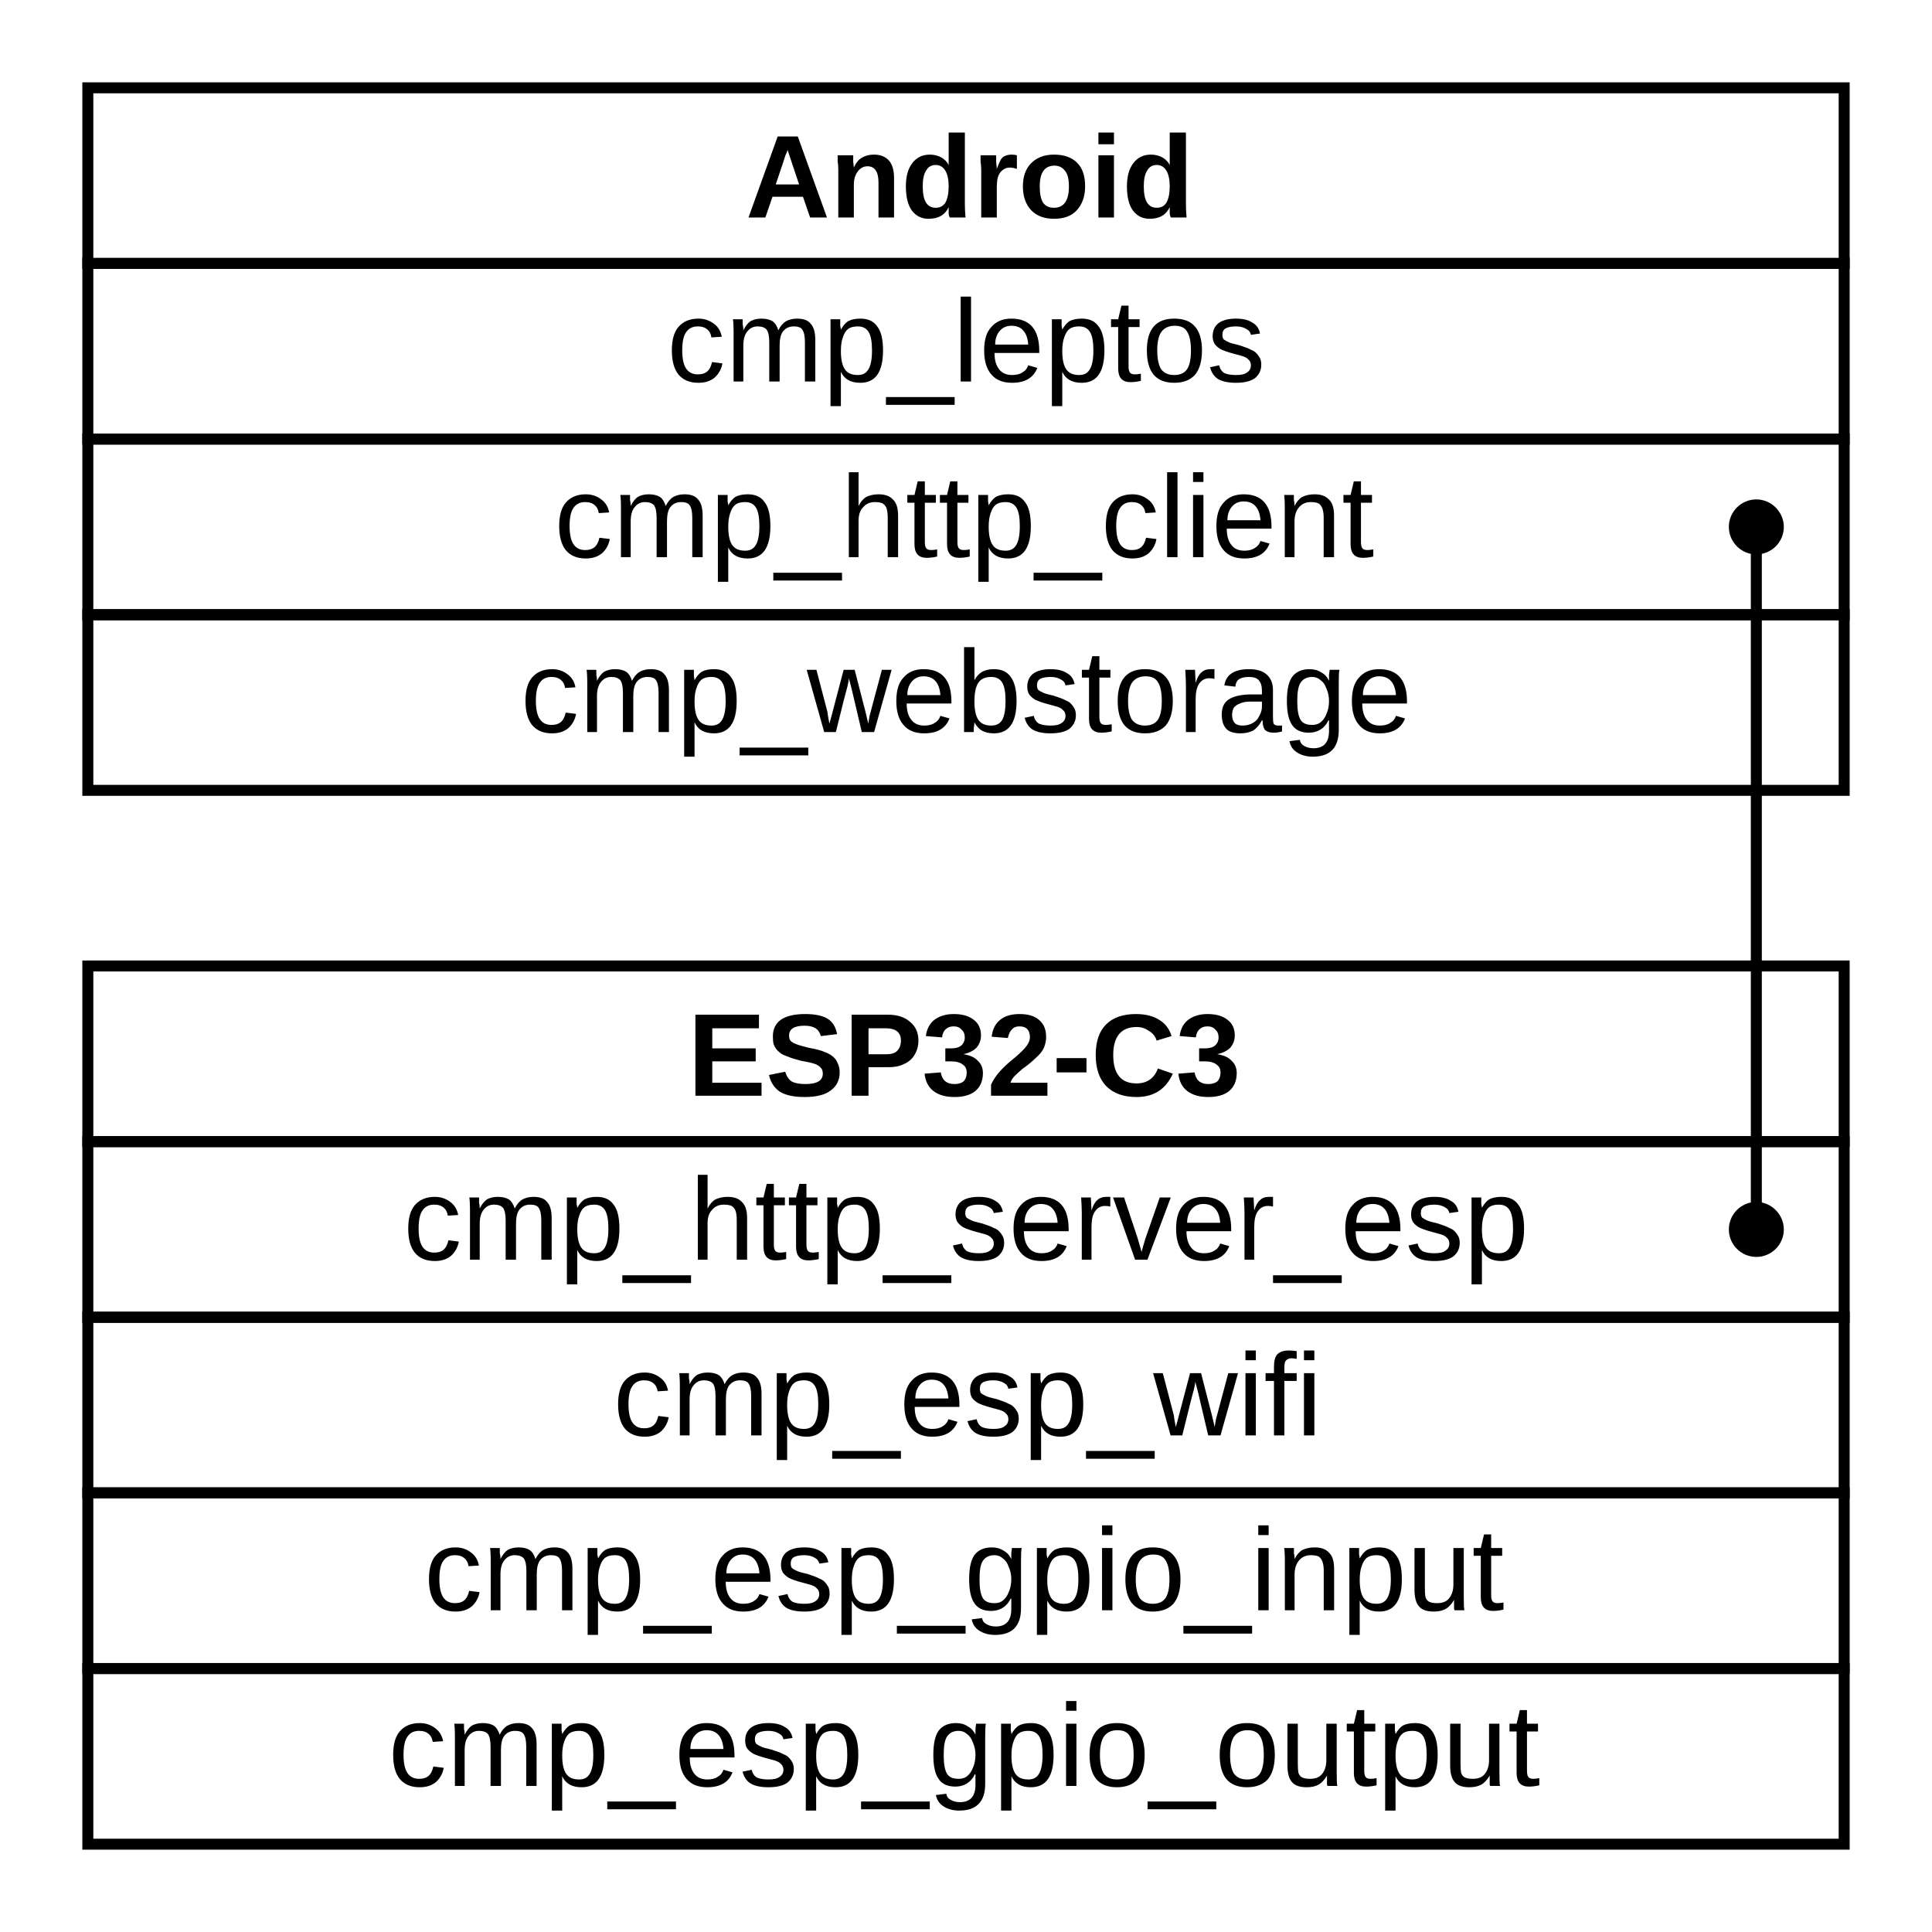
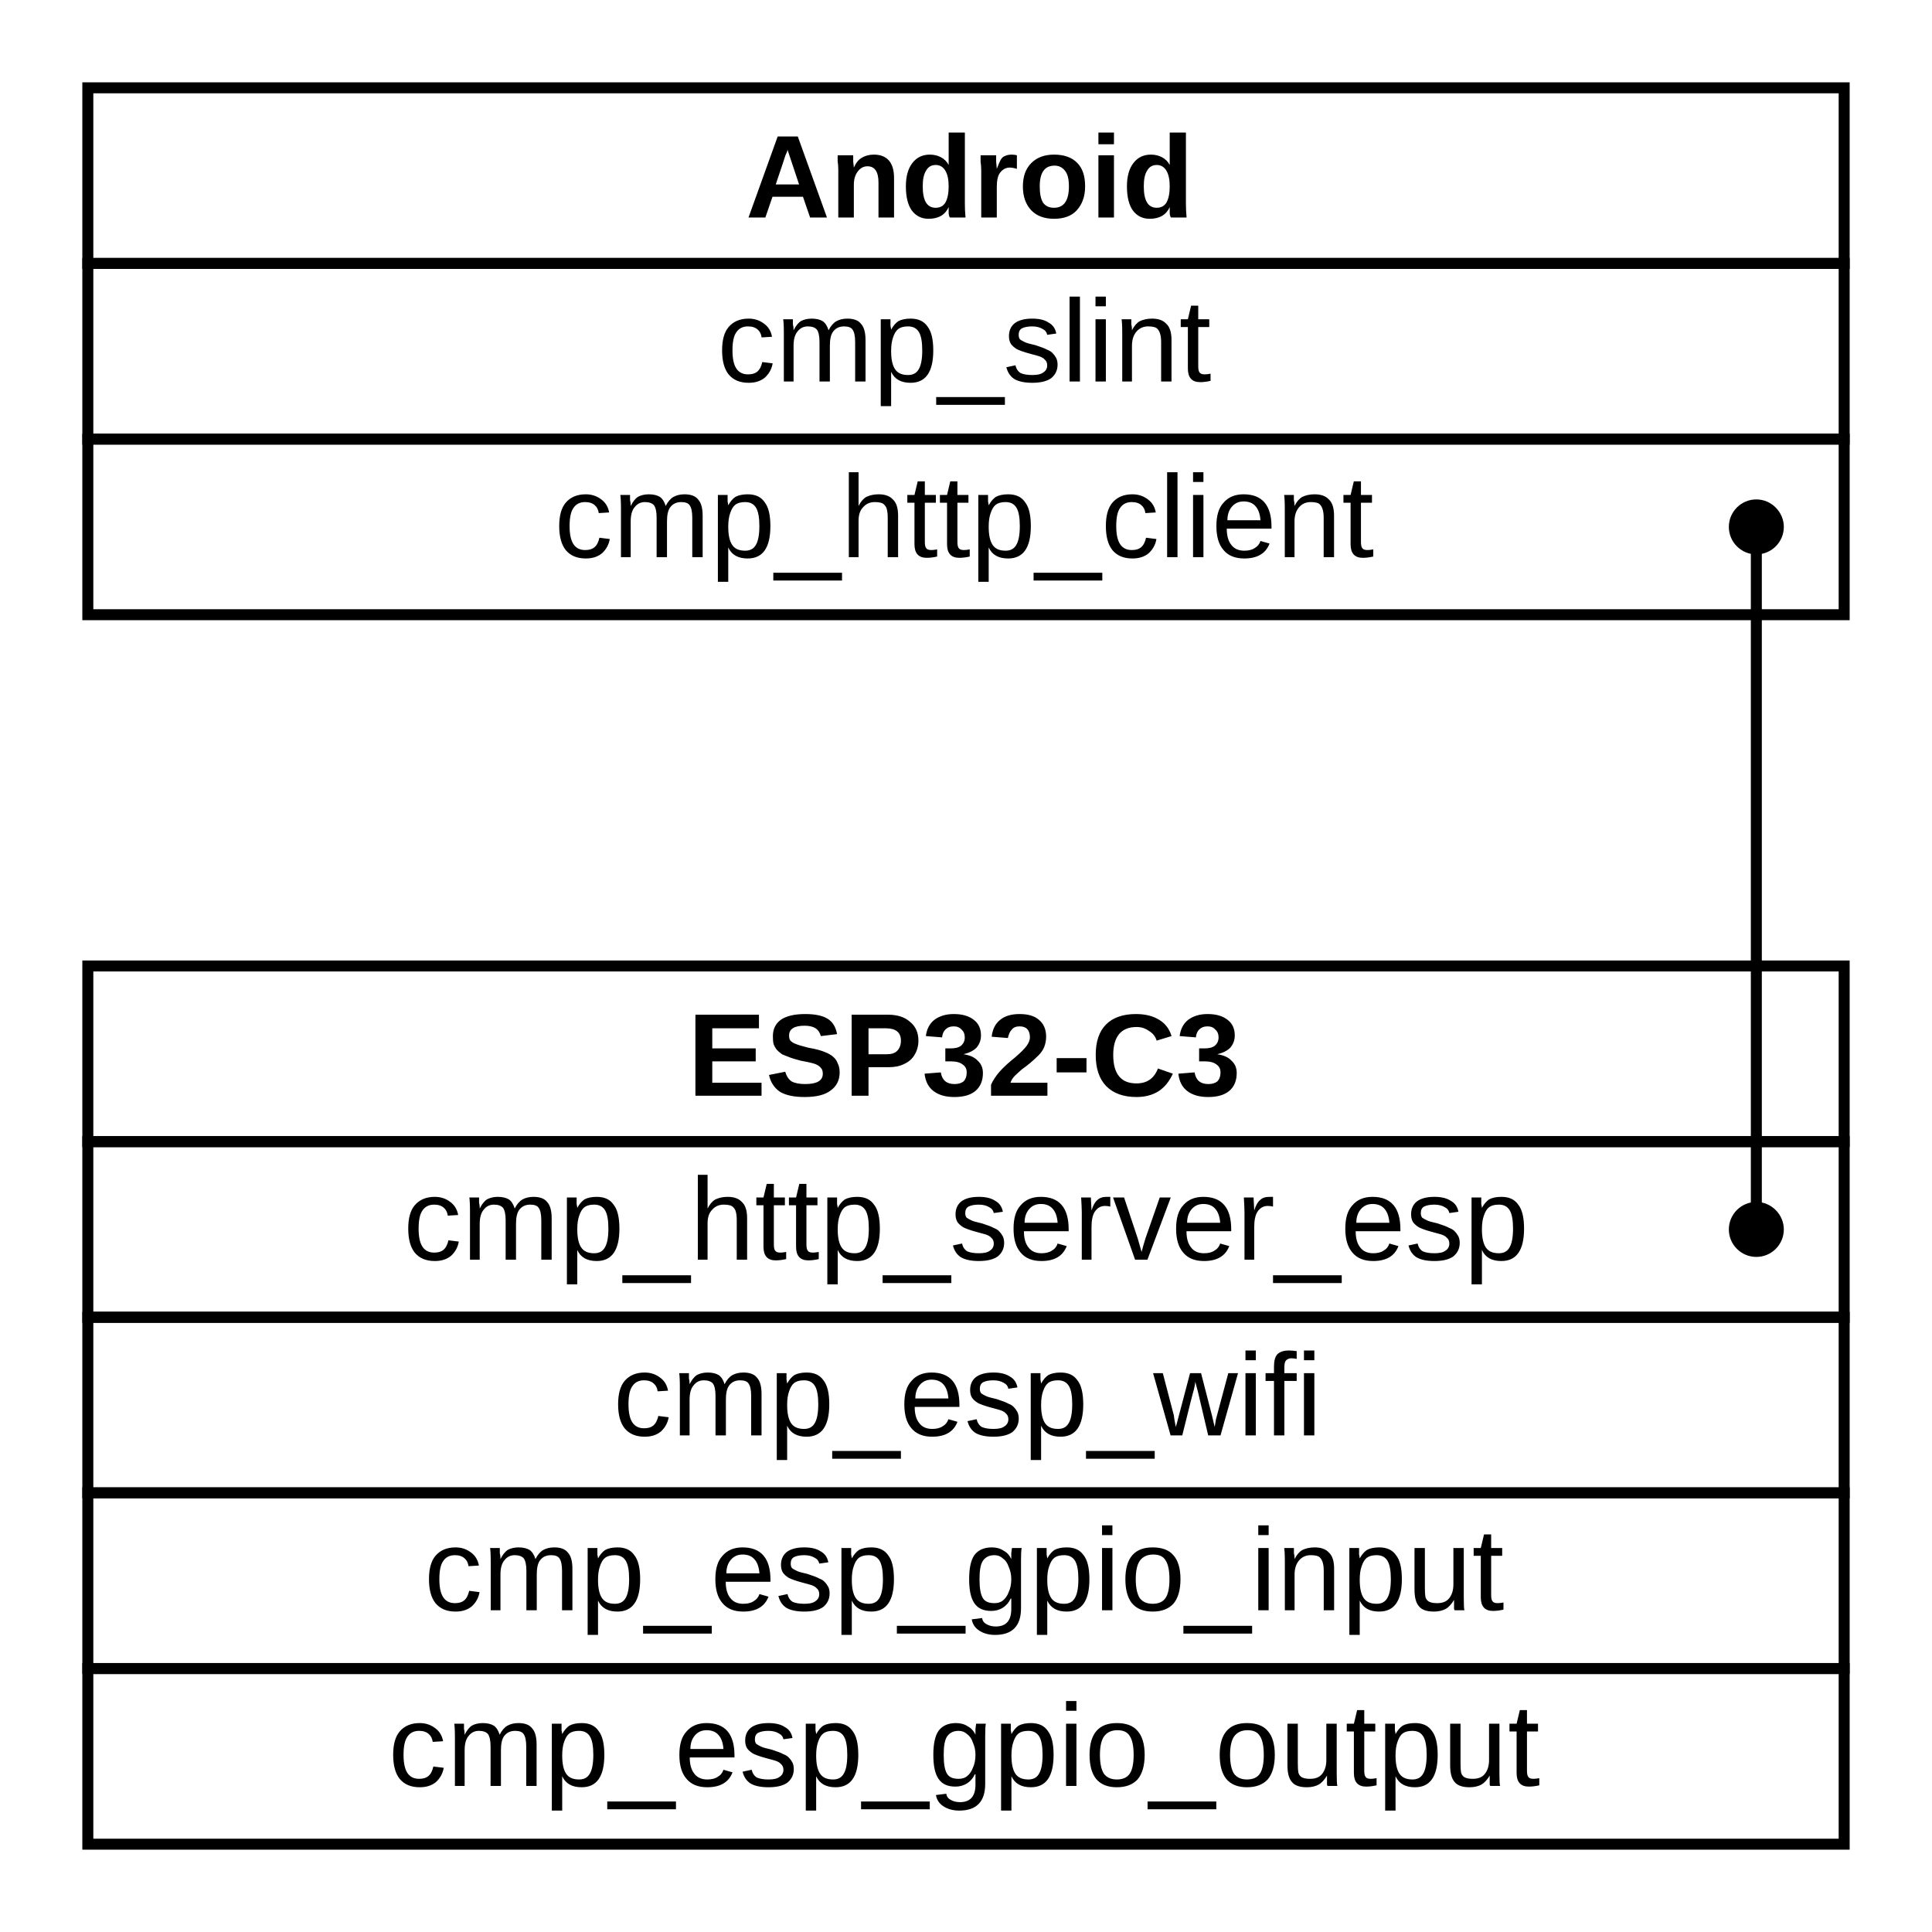
<svg xmlns="http://www.w3.org/2000/svg" width="176" height="176" viewBox="0 0 46.567 46.567" version="1.1" id="svg1">
  <defs id="defs1">
    <marker style="overflow:visible" id="Dot-6" refX="0" refY="0" orient="auto" markerWidth="1" markerHeight="1" viewBox="0 0 1 1" preserveAspectRatio="xMidYMid">
      <path transform="scale(0.5)" style="fill:context-stroke;fill-rule:evenodd;stroke:none" d="M 5,0 C 5,2.76 2.76,5 0,5 -2.76,5 -5,2.76 -5,0 c 0,-2.76 2.3,-5 5,-5 2.76,0 5,2.24 5,5 z" id="path17-3" />
    </marker>
    <marker style="overflow:visible" id="marker2-2" refX="0" refY="0" orient="auto" markerWidth="1" markerHeight="1" viewBox="0 0 1 1" preserveAspectRatio="xMidYMid">
      <path transform="scale(0.5)" style="fill:context-stroke;fill-rule:evenodd;stroke:none" d="M 5,0 C 5,2.76 2.76,5 0,5 -2.76,5 -5,2.76 -5,0 c 0,-2.76 2.3,-5 5,-5 2.76,0 5,2.24 5,5 z" id="path2-0" />
    </marker>
  </defs>
  <g id="layer1">
    <rect style="fill:#ffffff;fill-opacity:1;stroke:none;stroke-width:0.136;stroke-linecap:round" id="rect1" width="46.567" height="46.567" x="0" y="0" />
    <path style="fill:none;fill-opacity:1;stroke:#000000;stroke-width:0.265;stroke-linecap:round;stroke-dasharray:none;stroke-opacity:1;marker-start:url(#Dot-6);marker-end:url(#marker2-2)" d="m 42.333,12.7 -4.5e-5,16.933" id="path1-1" />
    <g id="g7" transform="translate(-25.4)">
-       <text xml:space="preserve" style="font-style:normal;font-variant:normal;font-weight:normal;font-stretch:normal;font-size:2.822px;font-family:Arial;-inkscape-font-specification:'Arial, Normal';font-variant-ligatures:normal;font-variant-caps:normal;font-variant-numeric:normal;font-variant-east-asian:normal;fill:#000000;fill-opacity:1;stroke:none;stroke-width:0.529;stroke-linecap:round;stroke-opacity:1" x="41.467" y="9.196" id="text2-47">
-         <tspan id="tspan2-6" style="font-style:normal;font-variant:normal;font-weight:normal;font-stretch:normal;font-size:2.822px;font-family:Arial;-inkscape-font-specification:'Arial, Normal';font-variant-ligatures:normal;font-variant-caps:normal;font-variant-numeric:normal;font-variant-east-asian:normal;fill:#000000;fill-opacity:1;stroke:none;stroke-width:0.529" x="41.467" y="9.196">cmp_leptos</tspan>
+       <text xml:space="preserve" style="font-style:normal;font-variant:normal;font-weight:normal;font-stretch:normal;font-size:2.822px;font-family:Arial;-inkscape-font-specification:'Arial, Normal';font-variant-ligatures:normal;font-variant-caps:normal;font-variant-numeric:normal;font-variant-east-asian:normal;fill:#000000;fill-opacity:1;stroke:none;stroke-width:0.529;stroke-linecap:round;stroke-opacity:1" x="42.679" y="9.196" id="text2-47">
+         <tspan id="tspan2-6" style="font-style:normal;font-variant:normal;font-weight:normal;font-stretch:normal;font-size:2.822px;font-family:Arial;-inkscape-font-specification:'Arial, Normal';font-variant-ligatures:normal;font-variant-caps:normal;font-variant-numeric:normal;font-variant-east-asian:normal;fill:#000000;fill-opacity:1;stroke:none;stroke-width:0.529" x="42.679" y="9.196">cmp_slint</tspan>
      </text>
      <rect style="fill:none;fill-opacity:1;stroke:#000000;stroke-width:0.265;stroke-linecap:round;stroke-dasharray:none;stroke-opacity:1" id="rect2-4-6-5" width="42.333" height="4.233" x="27.517" y="6.35" />
      <rect style="fill:none;fill-opacity:1;stroke:#000000;stroke-width:0.265;stroke-linecap:round;stroke-dasharray:none;stroke-opacity:1" id="rect2-4-6-5-6" width="42.333" height="4.233" x="27.517" y="10.583" />
      <text xml:space="preserve" style="font-style:normal;font-variant:normal;font-weight:normal;font-stretch:normal;font-size:2.822px;font-family:Arial;-inkscape-font-specification:'Arial, Normal';font-variant-ligatures:normal;font-variant-caps:normal;font-variant-numeric:normal;font-variant-east-asian:normal;fill:#000000;fill-opacity:1;stroke:none;stroke-width:0.529;stroke-linecap:round;stroke-opacity:1" x="38.755" y="13.43" id="text2-47-5">
        <tspan id="tspan2-6-6" style="font-style:normal;font-variant:normal;font-weight:normal;font-stretch:normal;font-size:2.822px;font-family:Arial;-inkscape-font-specification:'Arial, Normal';font-variant-ligatures:normal;font-variant-caps:normal;font-variant-numeric:normal;font-variant-east-asian:normal;fill:#000000;fill-opacity:1;stroke:none;stroke-width:0.529" x="38.755" y="13.43">cmp_http_client</tspan>
-       </text>
-       <rect style="fill:none;fill-opacity:1;stroke:#000000;stroke-width:0.265;stroke-linecap:round;stroke-dasharray:none;stroke-opacity:1" id="rect2-4-6-5-6-5" width="42.333" height="4.233" x="27.517" y="14.817" />
-       <text xml:space="preserve" style="font-style:normal;font-variant:normal;font-weight:normal;font-stretch:normal;font-size:2.822px;font-family:Arial;-inkscape-font-specification:'Arial, Normal';font-variant-ligatures:normal;font-variant-caps:normal;font-variant-numeric:normal;font-variant-east-asian:normal;fill:#000000;fill-opacity:1;stroke:none;stroke-width:0.529;stroke-linecap:round;stroke-opacity:1" x="37.941" y="17.646" id="text2-47-5-3">
-         <tspan id="tspan2-6-6-5" style="font-style:normal;font-variant:normal;font-weight:normal;font-stretch:normal;font-size:2.822px;font-family:Arial;-inkscape-font-specification:'Arial, Normal';font-variant-ligatures:normal;font-variant-caps:normal;font-variant-numeric:normal;font-variant-east-asian:normal;fill:#000000;fill-opacity:1;stroke:none;stroke-width:0.529" x="37.941" y="17.646">cmp_webstorage</tspan>
      </text>
      <text xml:space="preserve" style="font-style:normal;font-variant:normal;font-weight:bold;font-stretch:normal;font-size:2.822px;font-family:Arial;-inkscape-font-specification:'Arial, Bold';font-variant-ligatures:normal;font-variant-caps:normal;font-variant-numeric:normal;font-variant-east-asian:normal;fill:#000000;fill-opacity:1;stroke:none;stroke-width:0.529;stroke-linecap:round;stroke-opacity:1" x="43.365" y="5.243" id="text2-1-0-7-1-6-6-4">
        <tspan id="tspan2-0-6-2-4-8-4-8" style="font-style:normal;font-variant:normal;font-weight:bold;font-stretch:normal;font-size:2.822px;font-family:Arial;-inkscape-font-specification:'Arial, Bold';font-variant-ligatures:normal;font-variant-caps:normal;font-variant-numeric:normal;font-variant-east-asian:normal;fill:#000000;fill-opacity:1;stroke:none;stroke-width:0.529" x="43.365" y="5.243">Android</tspan>
      </text>
      <rect style="fill:none;fill-opacity:1;stroke:#000000;stroke-width:0.265;stroke-linecap:round;stroke-dasharray:none;stroke-opacity:1" id="rect2-4-6-5-4" width="42.333" height="4.233" x="27.517" y="2.117" />
    </g>
    <text xml:space="preserve" style="font-style:normal;font-variant:normal;font-weight:normal;font-stretch:normal;font-size:2.822px;font-family:Arial;-inkscape-font-specification:'Arial, Normal';font-variant-ligatures:normal;font-variant-caps:normal;font-variant-numeric:normal;font-variant-east-asian:normal;fill:#000000;fill-opacity:1;stroke:none;stroke-width:0.529;stroke-linecap:round;stroke-opacity:1" x="9.715" y="30.363" id="text2-1-5">
      <tspan id="tspan2-0-4" style="font-style:normal;font-variant:normal;font-weight:normal;font-stretch:normal;font-size:2.822px;font-family:Arial;-inkscape-font-specification:'Arial, Normal';font-variant-ligatures:normal;font-variant-caps:normal;font-variant-numeric:normal;font-variant-east-asian:normal;fill:#000000;fill-opacity:1;stroke:none;stroke-width:0.529" x="9.715" y="30.363">cmp_http_server_esp</tspan>
    </text>
    <text xml:space="preserve" style="font-style:normal;font-variant:normal;font-weight:normal;font-stretch:normal;font-size:2.822px;font-family:Arial;-inkscape-font-specification:'Arial, Normal';font-variant-ligatures:normal;font-variant-caps:normal;font-variant-numeric:normal;font-variant-east-asian:normal;fill:#000000;fill-opacity:1;stroke:none;stroke-width:0.529;stroke-linecap:round;stroke-opacity:1" x="14.775" y="34.596" id="text2-1-5-3">
      <tspan id="tspan2-0-4-0" style="font-style:normal;font-variant:normal;font-weight:normal;font-stretch:normal;font-size:2.822px;font-family:Arial;-inkscape-font-specification:'Arial, Normal';font-variant-ligatures:normal;font-variant-caps:normal;font-variant-numeric:normal;font-variant-east-asian:normal;fill:#000000;fill-opacity:1;stroke:none;stroke-width:0.529" x="14.775" y="34.596">cmp_esp_wifi</tspan>
    </text>
    <rect style="fill:none;fill-opacity:1;stroke:#000000;stroke-width:0.265;stroke-linecap:round;stroke-dasharray:none;stroke-opacity:1" id="rect2-4-6-1" width="42.333" height="4.233" x="2.117" y="31.75" />
    <text xml:space="preserve" style="font-style:normal;font-variant:normal;font-weight:normal;font-stretch:normal;font-size:2.822px;font-family:Arial;-inkscape-font-specification:'Arial, Normal';font-variant-ligatures:normal;font-variant-caps:normal;font-variant-numeric:normal;font-variant-east-asian:normal;fill:#000000;fill-opacity:1;stroke:none;stroke-width:0.529;stroke-linecap:round;stroke-opacity:1" x="10.215" y="38.813" id="text2-1-5-3-6">
      <tspan id="tspan2-0-4-0-1" style="font-style:normal;font-variant:normal;font-weight:normal;font-stretch:normal;font-size:2.822px;font-family:Arial;-inkscape-font-specification:'Arial, Normal';font-variant-ligatures:normal;font-variant-caps:normal;font-variant-numeric:normal;font-variant-east-asian:normal;fill:#000000;fill-opacity:1;stroke:none;stroke-width:0.529" x="10.215" y="38.813">cmp_esp_gpio_input</tspan>
    </text>
    <rect style="fill:none;fill-opacity:1;stroke:#000000;stroke-width:0.265;stroke-linecap:round;stroke-dasharray:none;stroke-opacity:1" id="rect2-4-6-1-1" width="42.333" height="4.233" x="2.117" y="35.983" />
    <text xml:space="preserve" style="font-style:normal;font-variant:normal;font-weight:normal;font-stretch:normal;font-size:2.822px;font-family:Arial;-inkscape-font-specification:'Arial, Normal';font-variant-ligatures:normal;font-variant-caps:normal;font-variant-numeric:normal;font-variant-east-asian:normal;fill:#000000;fill-opacity:1;stroke:none;stroke-width:0.529;stroke-linecap:round;stroke-opacity:1" x="9.352" y="43.046" id="text2-1-5-3-6-5">
      <tspan id="tspan2-0-4-0-1-3" style="font-style:normal;font-variant:normal;font-weight:normal;font-stretch:normal;font-size:2.822px;font-family:Arial;-inkscape-font-specification:'Arial, Normal';font-variant-ligatures:normal;font-variant-caps:normal;font-variant-numeric:normal;font-variant-east-asian:normal;fill:#000000;fill-opacity:1;stroke:none;stroke-width:0.529" x="9.352" y="43.046">cmp_esp_gpio_output</tspan>
    </text>
    <rect style="fill:none;fill-opacity:1;stroke:#000000;stroke-width:0.265;stroke-linecap:round;stroke-dasharray:none;stroke-opacity:1" id="rect2-4-6-1-1-5" width="42.333" height="4.233" x="2.117" y="40.217" />
    <rect style="fill:none;fill-opacity:1;stroke:#000000;stroke-width:0.265;stroke-linecap:round;stroke-dasharray:none;stroke-opacity:1" id="rect2-4-6-1-9" width="42.333" height="4.233" x="2.117" y="27.517" />
    <text xml:space="preserve" style="font-style:normal;font-variant:normal;font-weight:bold;font-stretch:normal;font-size:2.822px;font-family:Arial;-inkscape-font-specification:'Arial, Bold';font-variant-ligatures:normal;font-variant-caps:normal;font-variant-numeric:normal;font-variant-east-asian:normal;fill:#000000;fill-opacity:1;stroke:none;stroke-width:0.529;stroke-linecap:round;stroke-opacity:1" x="16.574" y="26.409" id="text2-1-0-7-1-6-6">
      <tspan id="tspan2-0-6-2-4-8-4" style="font-style:normal;font-variant:normal;font-weight:bold;font-stretch:normal;font-size:2.822px;font-family:Arial;-inkscape-font-specification:'Arial, Bold';font-variant-ligatures:normal;font-variant-caps:normal;font-variant-numeric:normal;font-variant-east-asian:normal;fill:#000000;fill-opacity:1;stroke:none;stroke-width:0.529" x="16.574" y="26.409">ESP32-C3</tspan>
    </text>
    <rect style="fill:none;fill-opacity:1;stroke:#000000;stroke-width:0.265;stroke-linecap:round;stroke-dasharray:none;stroke-opacity:1" id="rect2-4-6-5-4-3" width="42.333" height="4.233" x="2.117" y="23.283" />
  </g>
</svg>
